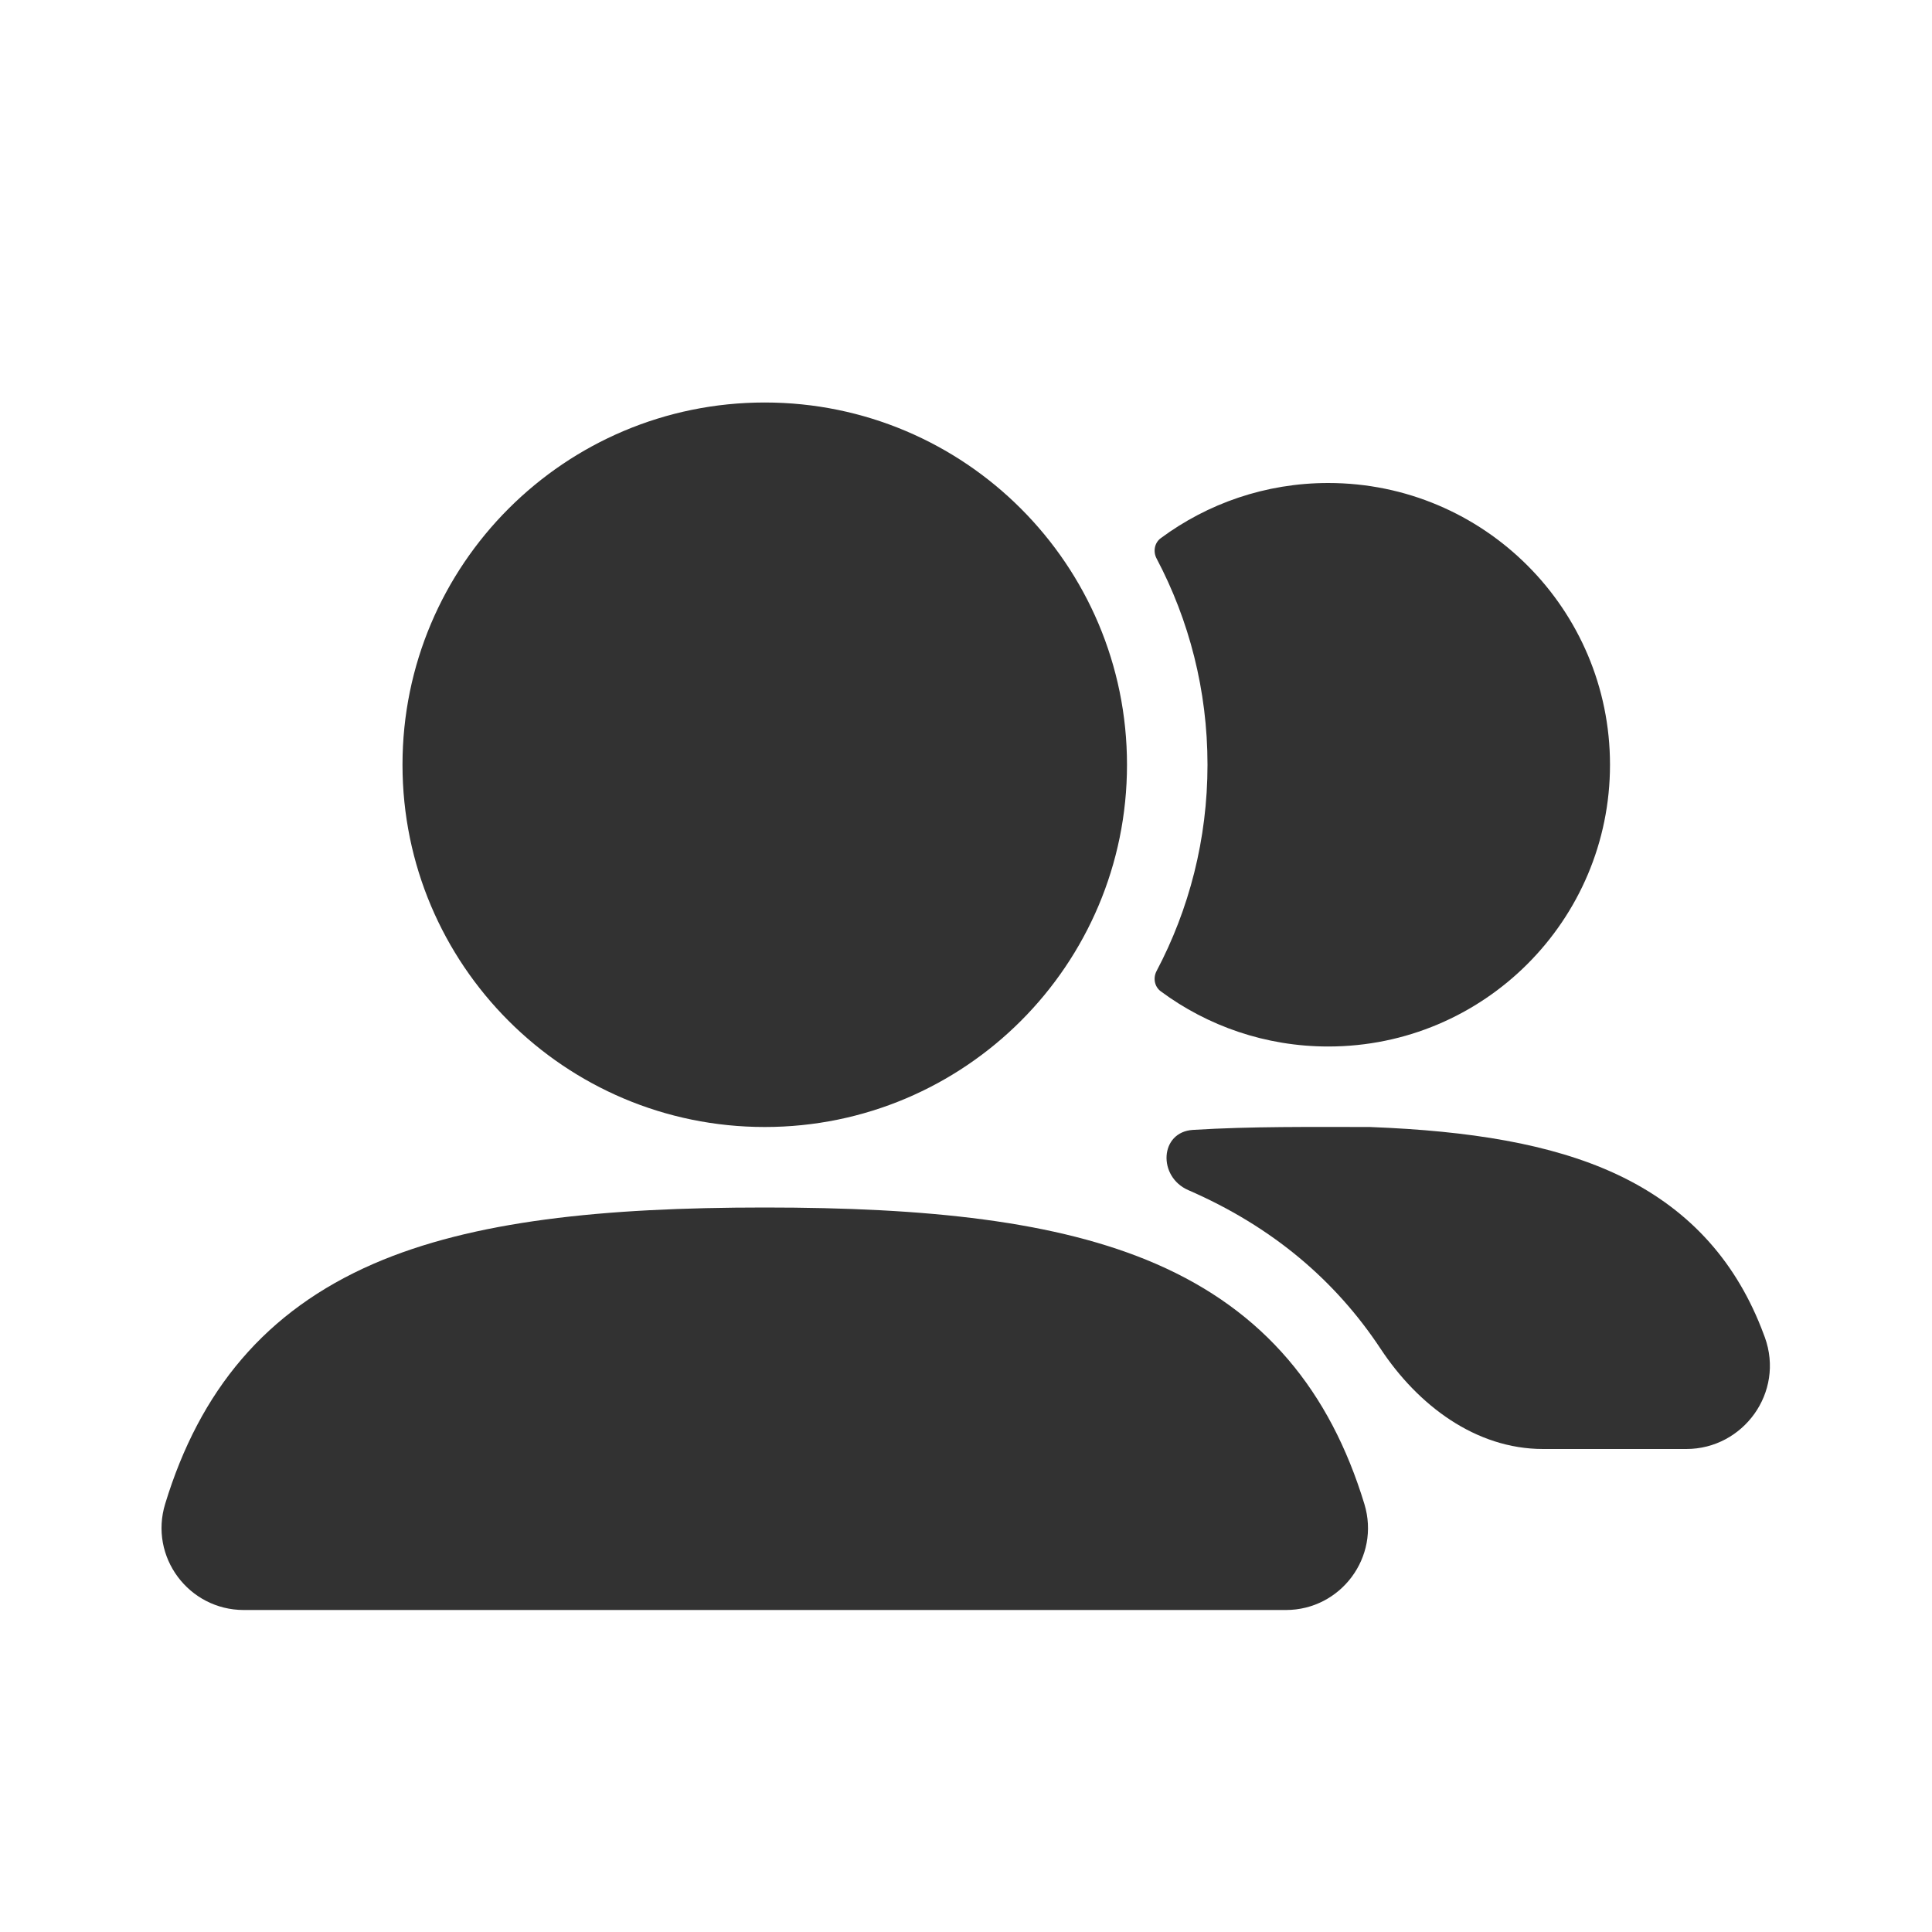
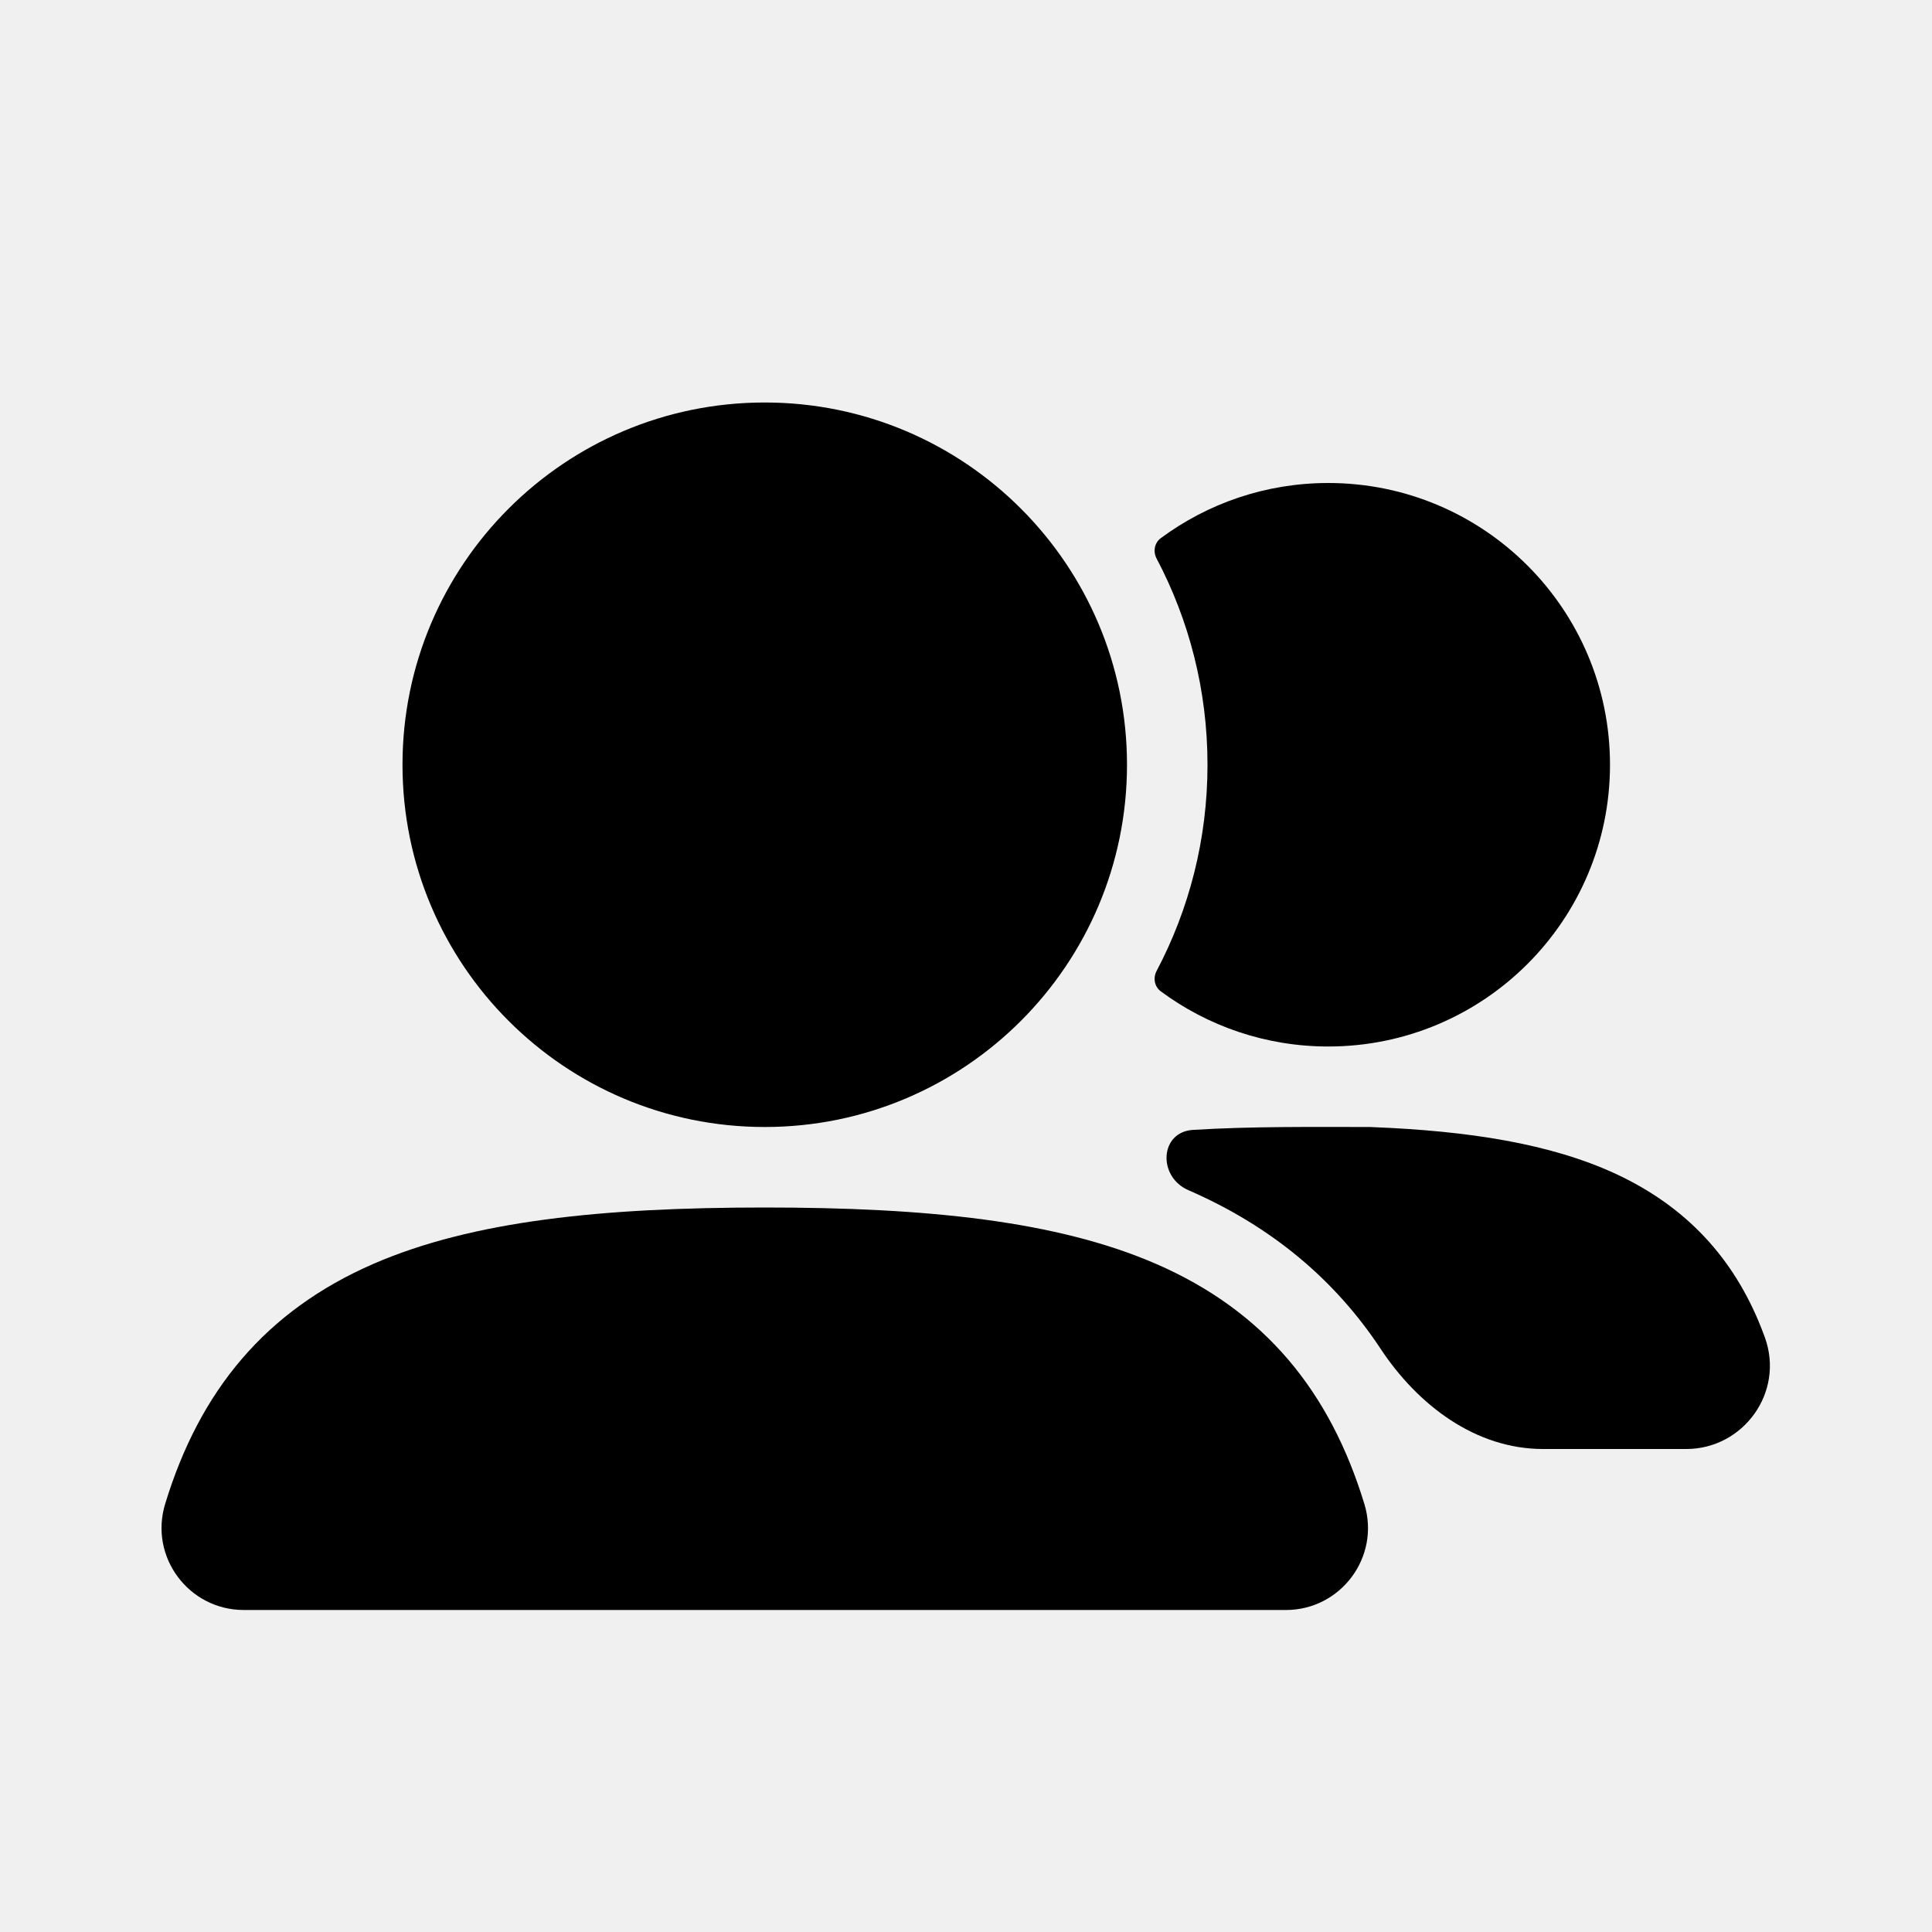
- <svg xmlns="http://www.w3.org/2000/svg" width="800px" height="800px" viewBox="0 0 24 24" fill="none">
-   <rect width="24" height="24" fill="white" />
-   <path fill-rule="evenodd" clip-rule="evenodd" d="M5 9.5C5 7.015 7.015 5 9.5 5C11.985 5 14 7.015 14 9.5C14 11.985 11.985 14 9.5 14C7.015 14 5 11.985 5 9.5Z" fill="#323232" />
-   <path d="M14.367 12.063C14.322 12.149 14.341 12.257 14.42 12.315C15.001 12.745 15.721 13 16.5 13C18.433 13 20 11.433 20 9.5C20 7.567 18.433 6 16.5 6C15.721 6 15.001 6.255 14.42 6.685C14.341 6.743 14.322 6.851 14.367 6.937C14.771 7.702 15 8.574 15 9.5C15 10.426 14.771 11.298 14.367 12.063Z" fill="#323232" />
-   <path fill-rule="evenodd" clip-rule="evenodd" d="M4.641 15.699C5.874 15.164 7.49 15 9.5 15C11.511 15 13.129 15.165 14.362 15.701C15.705 16.285 16.521 17.279 16.949 18.684C17.149 19.342 16.655 20 15.974 20H3.028C2.346 20 1.85 19.341 2.052 18.681C2.48 17.277 3.297 16.283 4.641 15.699Z" fill="#323232" />
-   <path d="M14.819 14.036C14.405 14.062 14.38 14.618 14.761 14.784V14.784C15.803 15.237 16.588 15.904 17.151 16.756C17.613 17.455 18.33 18 19.168 18H20.948C21.655 18 22.172 17.297 21.923 16.611C21.908 16.571 21.893 16.532 21.878 16.493C21.536 15.629 20.949 14.992 20.08 14.586C19.264 14.206 18.242 14.048 17.039 14.001L17.019 14H17C16.291 14 15.551 13.991 14.819 14.036Z" fill="#323232" />
+ <svg xmlns="http://www.w3.org/2000/svg" width="800px" height="800px" viewBox="0 0 24 24" fill="none" version="1.1" id="svg4">
+   <defs id="defs4" />
+   <path fill-rule="evenodd" clip-rule="evenodd" d="M5 9.5C5 7.015 7.015 5 9.5 5C11.985 5 14 7.015 14 9.5C14 11.985 11.985 14 9.5 14C7.015 14 5 11.985 5 9.5Z" fill="#323232" id="path1" style="fill:#000000;fill-opacity:1" />
+   <path d="M14.367 12.063C14.322 12.149 14.341 12.257 14.42 12.315C15.001 12.745 15.721 13 16.5 13C18.433 13 20 11.433 20 9.5C20 7.567 18.433 6 16.5 6C15.721 6 15.001 6.255 14.42 6.685C14.341 6.743 14.322 6.851 14.367 6.937C14.771 7.702 15 8.574 15 9.5C15 10.426 14.771 11.298 14.367 12.063Z" fill="#323232" id="path2" style="fill:#000000;fill-opacity:1" />
+   <path fill-rule="evenodd" clip-rule="evenodd" d="M4.641 15.699C5.874 15.164 7.49 15 9.5 15C11.511 15 13.129 15.165 14.362 15.701C15.705 16.285 16.521 17.279 16.949 18.684C17.149 19.342 16.655 20 15.974 20H3.028C2.346 20 1.85 19.341 2.052 18.681C2.48 17.277 3.297 16.283 4.641 15.699Z" fill="#323232" id="path3" style="fill:#000000;fill-opacity:1" />
+   <path d="M14.819 14.036C14.405 14.062 14.38 14.618 14.761 14.784V14.784C15.803 15.237 16.588 15.904 17.151 16.756C17.613 17.455 18.33 18 19.168 18H20.948C21.655 18 22.172 17.297 21.923 16.611C21.908 16.571 21.893 16.532 21.878 16.493C21.536 15.629 20.949 14.992 20.08 14.586C19.264 14.206 18.242 14.048 17.039 14.001L17.019 14H17C16.291 14 15.551 13.991 14.819 14.036Z" fill="#323232" id="path4" style="fill:#000000;fill-opacity:1" />
</svg>
